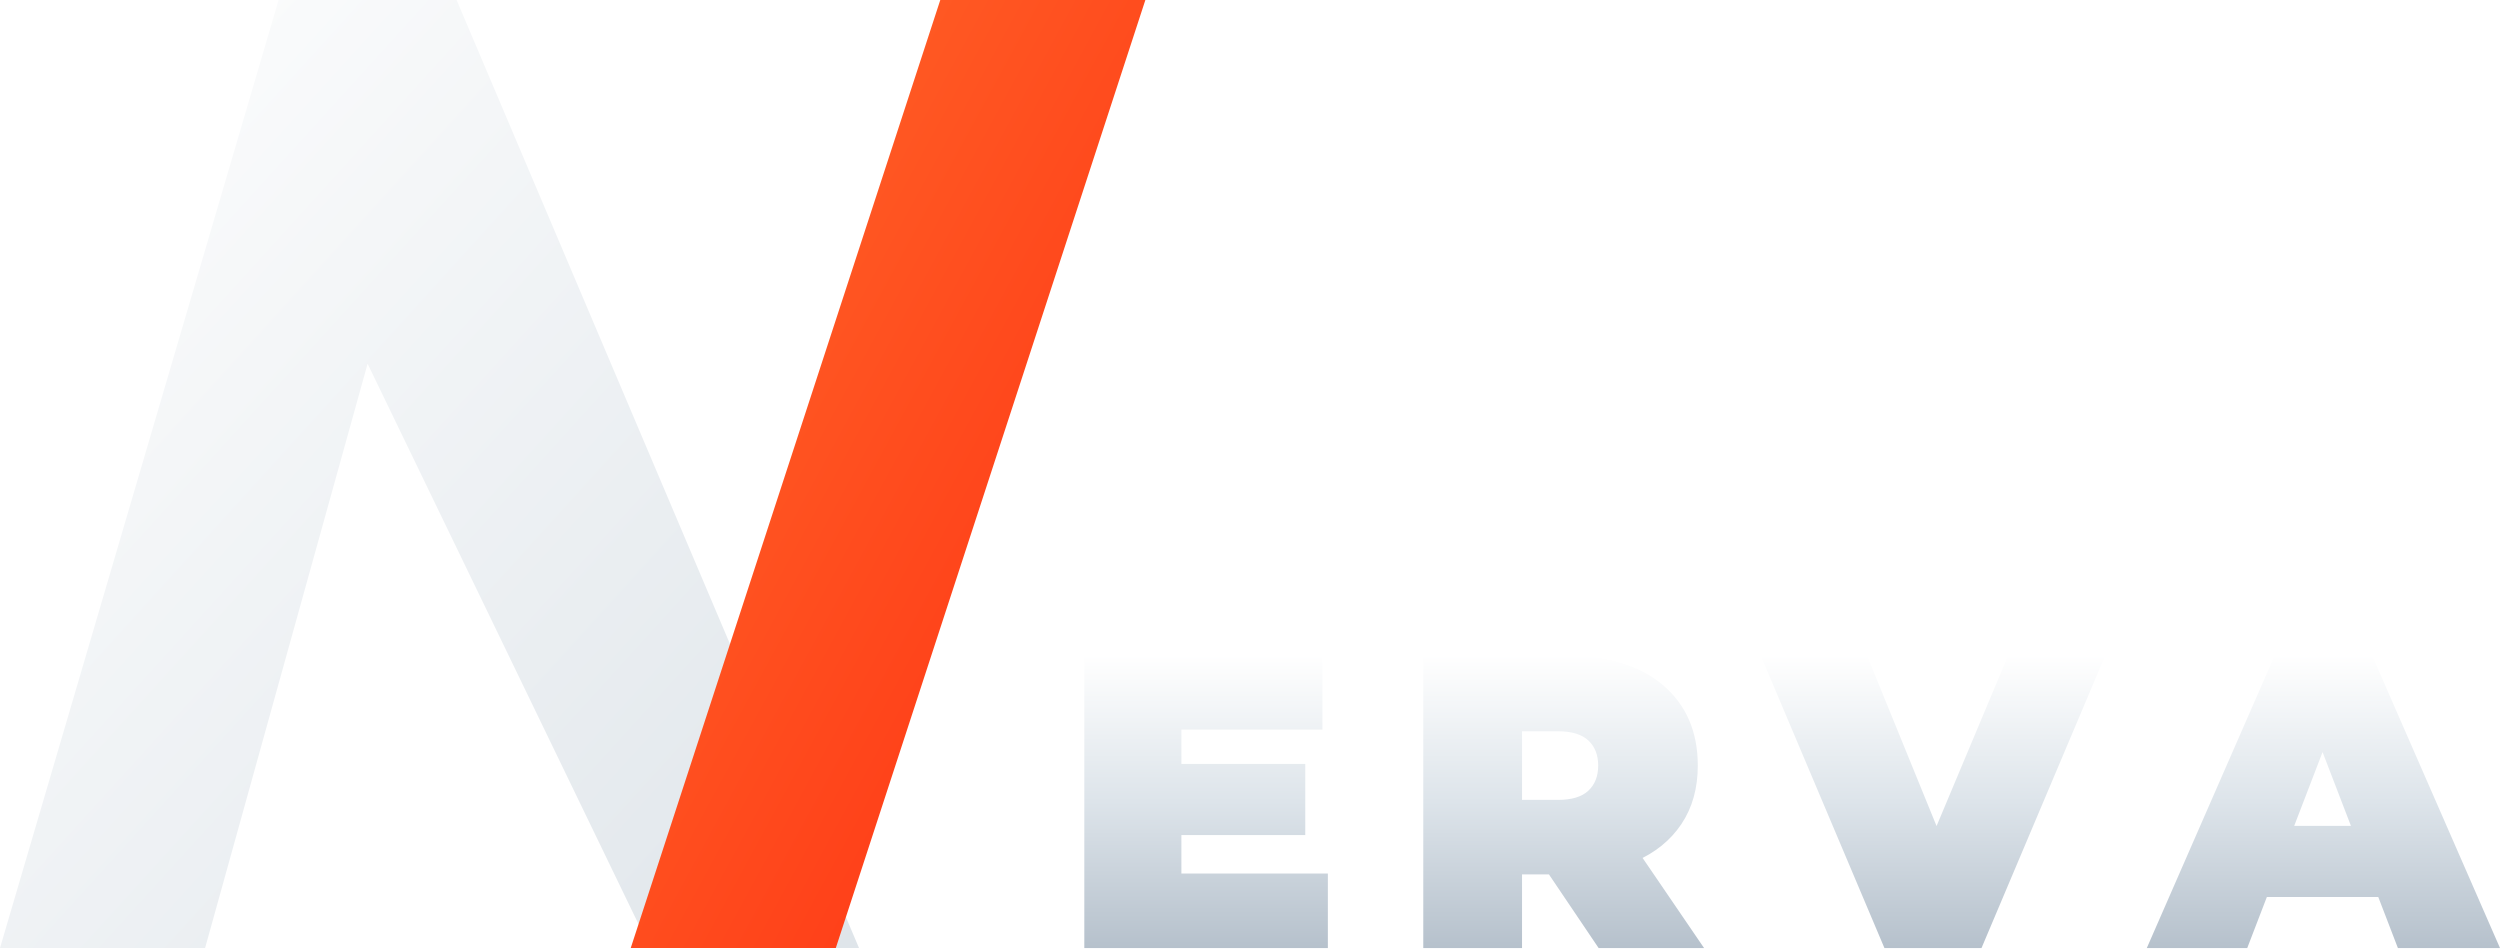
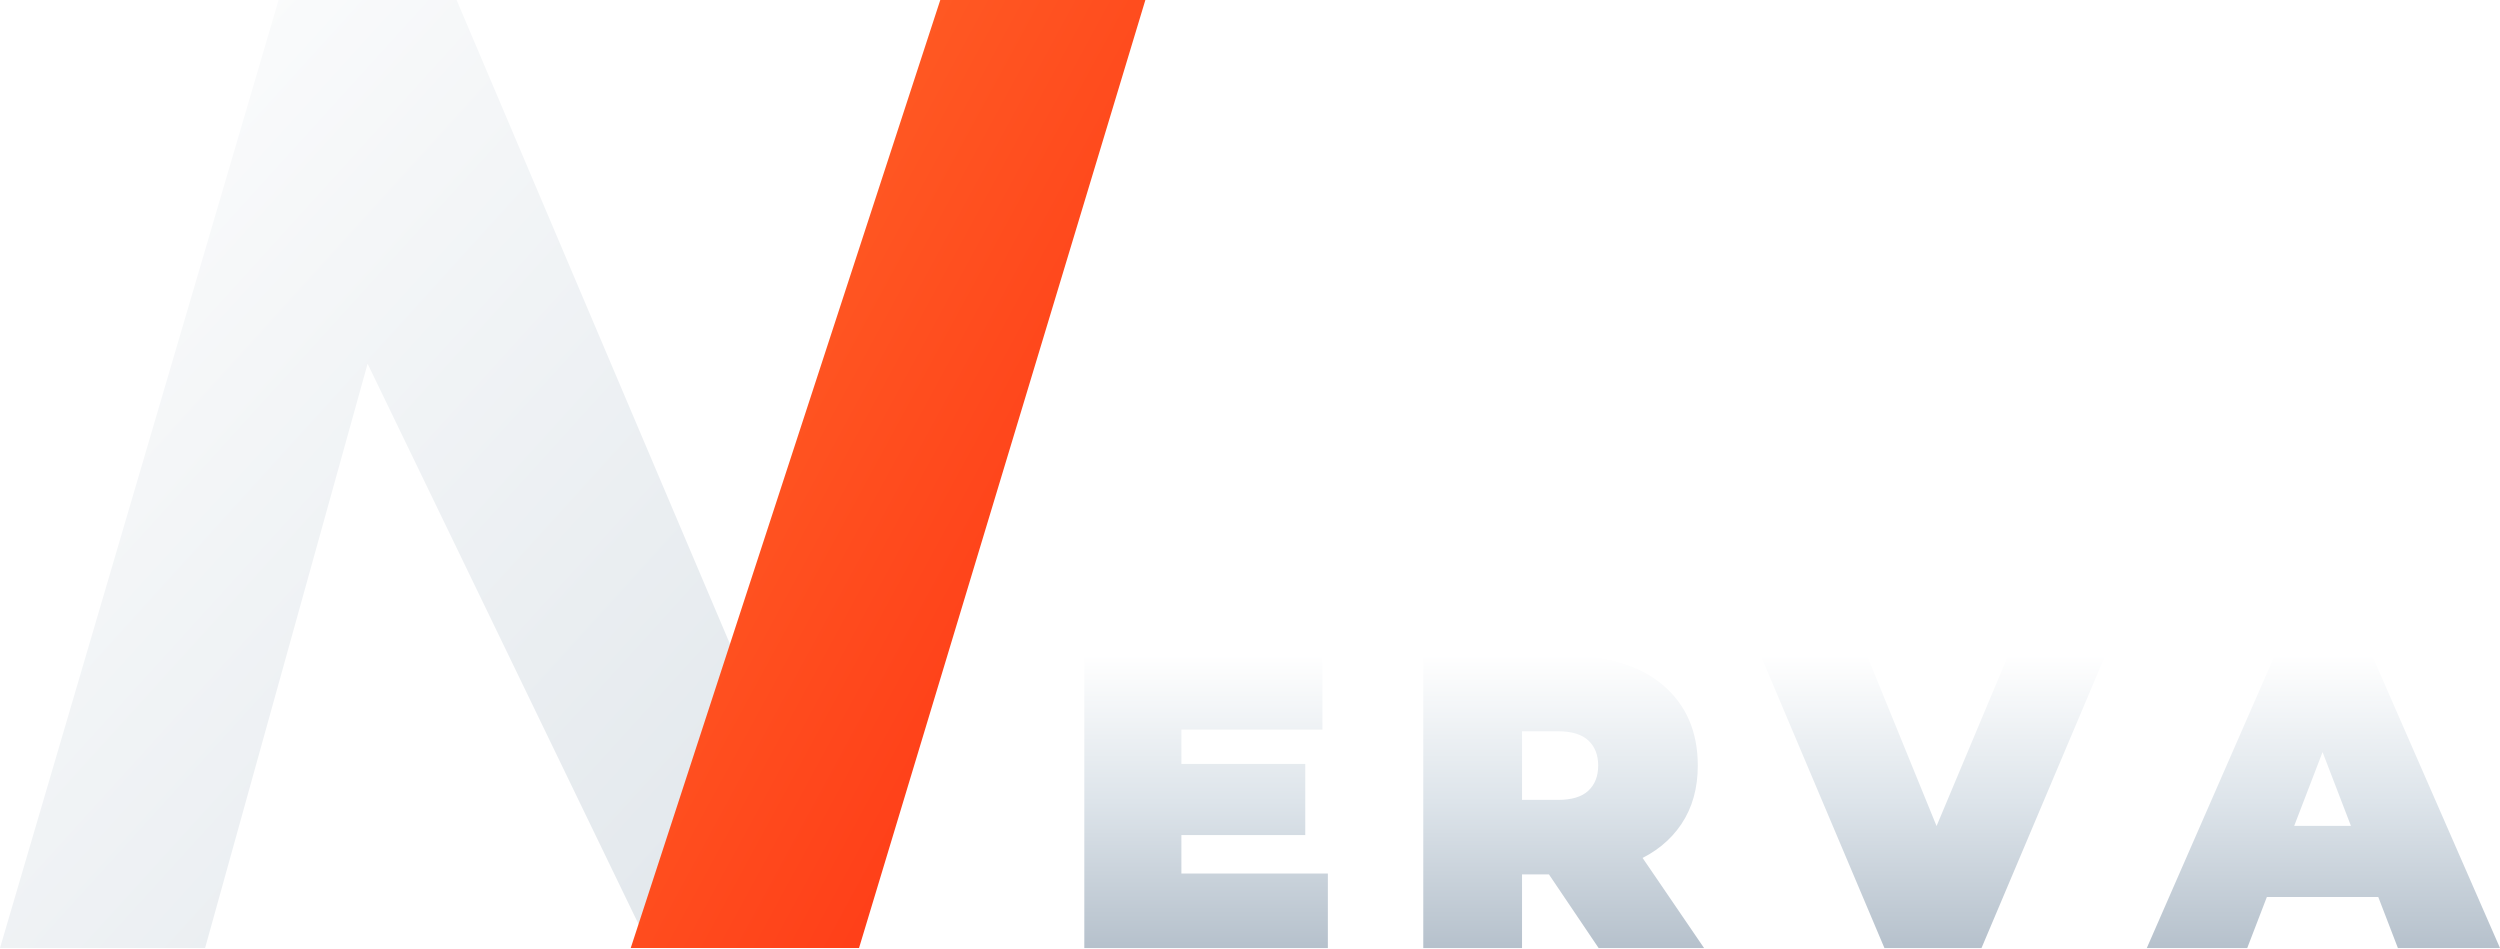
<svg xmlns="http://www.w3.org/2000/svg" viewBox="365.28 284.62 872.21 330.75" role="img" aria-labelledby="t d">
  <defs>
    <linearGradient id="struct" x1="0" y1="0" x2="1" y2="1">
      <stop offset="0" stop-color="#ffffff" />
      <stop offset="1" stop-color="#dfe5ea" />
    </linearGradient>
    <linearGradient id="orange" x1="0" y1="0" x2="1" y2="1">
      <stop offset="0" stop-color="#ff6a2a" />
      <stop offset="1" stop-color="#ff2f12" />
    </linearGradient>
    <linearGradient id="word" x1="0" y1="0" x2="0" y2="1">
      <stop offset="0" stop-color="#ffffff" />
      <stop offset="0.5" stop-color="#dde4ea" />
      <stop offset="1" stop-color="#b6c1cc" />
    </linearGradient>
  </defs>
  <g transform="translate(365.28 284.62) scale(1.35)">
    <path d="M0 245 L53 245 L95 94 L168 245 L222 245 L118 0 L72 0 Z" fill="url(#struct)" />
-     <path d="M163 245 L216 245 L296 0 L243 0 Z" fill="url(#orange)" />
+     <path d="M163 245 L222 245 L296 0 L243 0 Z" fill="url(#orange)" />
  </g>
  <path d="M743.578 615.375V513.175H826.652V539.163H777.45V589.387H828.55V615.375ZM775.114 575.955V551.135H820.666V575.955Z M861.836 615.375V513.175H909.578Q933.084 513.175 945.348 523.541Q957.612 533.907 957.612 551.719Q957.612 563.545 951.918 572.086Q946.224 580.627 935.785 585.153Q925.346 589.679 911.038 589.679H880.962L896.292 575.517V615.375ZM923.01 615.375 897.898 578.145H934.398L959.802 615.375ZM896.292 579.313 880.962 563.691H908.848Q916.002 563.691 919.433 560.479Q922.864 557.267 922.864 551.719Q922.864 546.171 919.433 542.959Q916.002 539.747 908.848 539.747H880.962L896.292 524.125Z M1022.726 615.375 979.51 513.175H1016.594L1051.78 599.461H1029.734L1065.942 513.175H1099.814L1056.598 615.375Z M1114.266 615.375 1158.942 513.175H1192.814L1237.49 615.375H1201.866L1168.87 529.527H1182.302L1149.306 615.375ZM1140.838 597.563 1149.598 572.743H1196.61L1205.37 597.563Z" fill="url(#word)" />
</svg>
